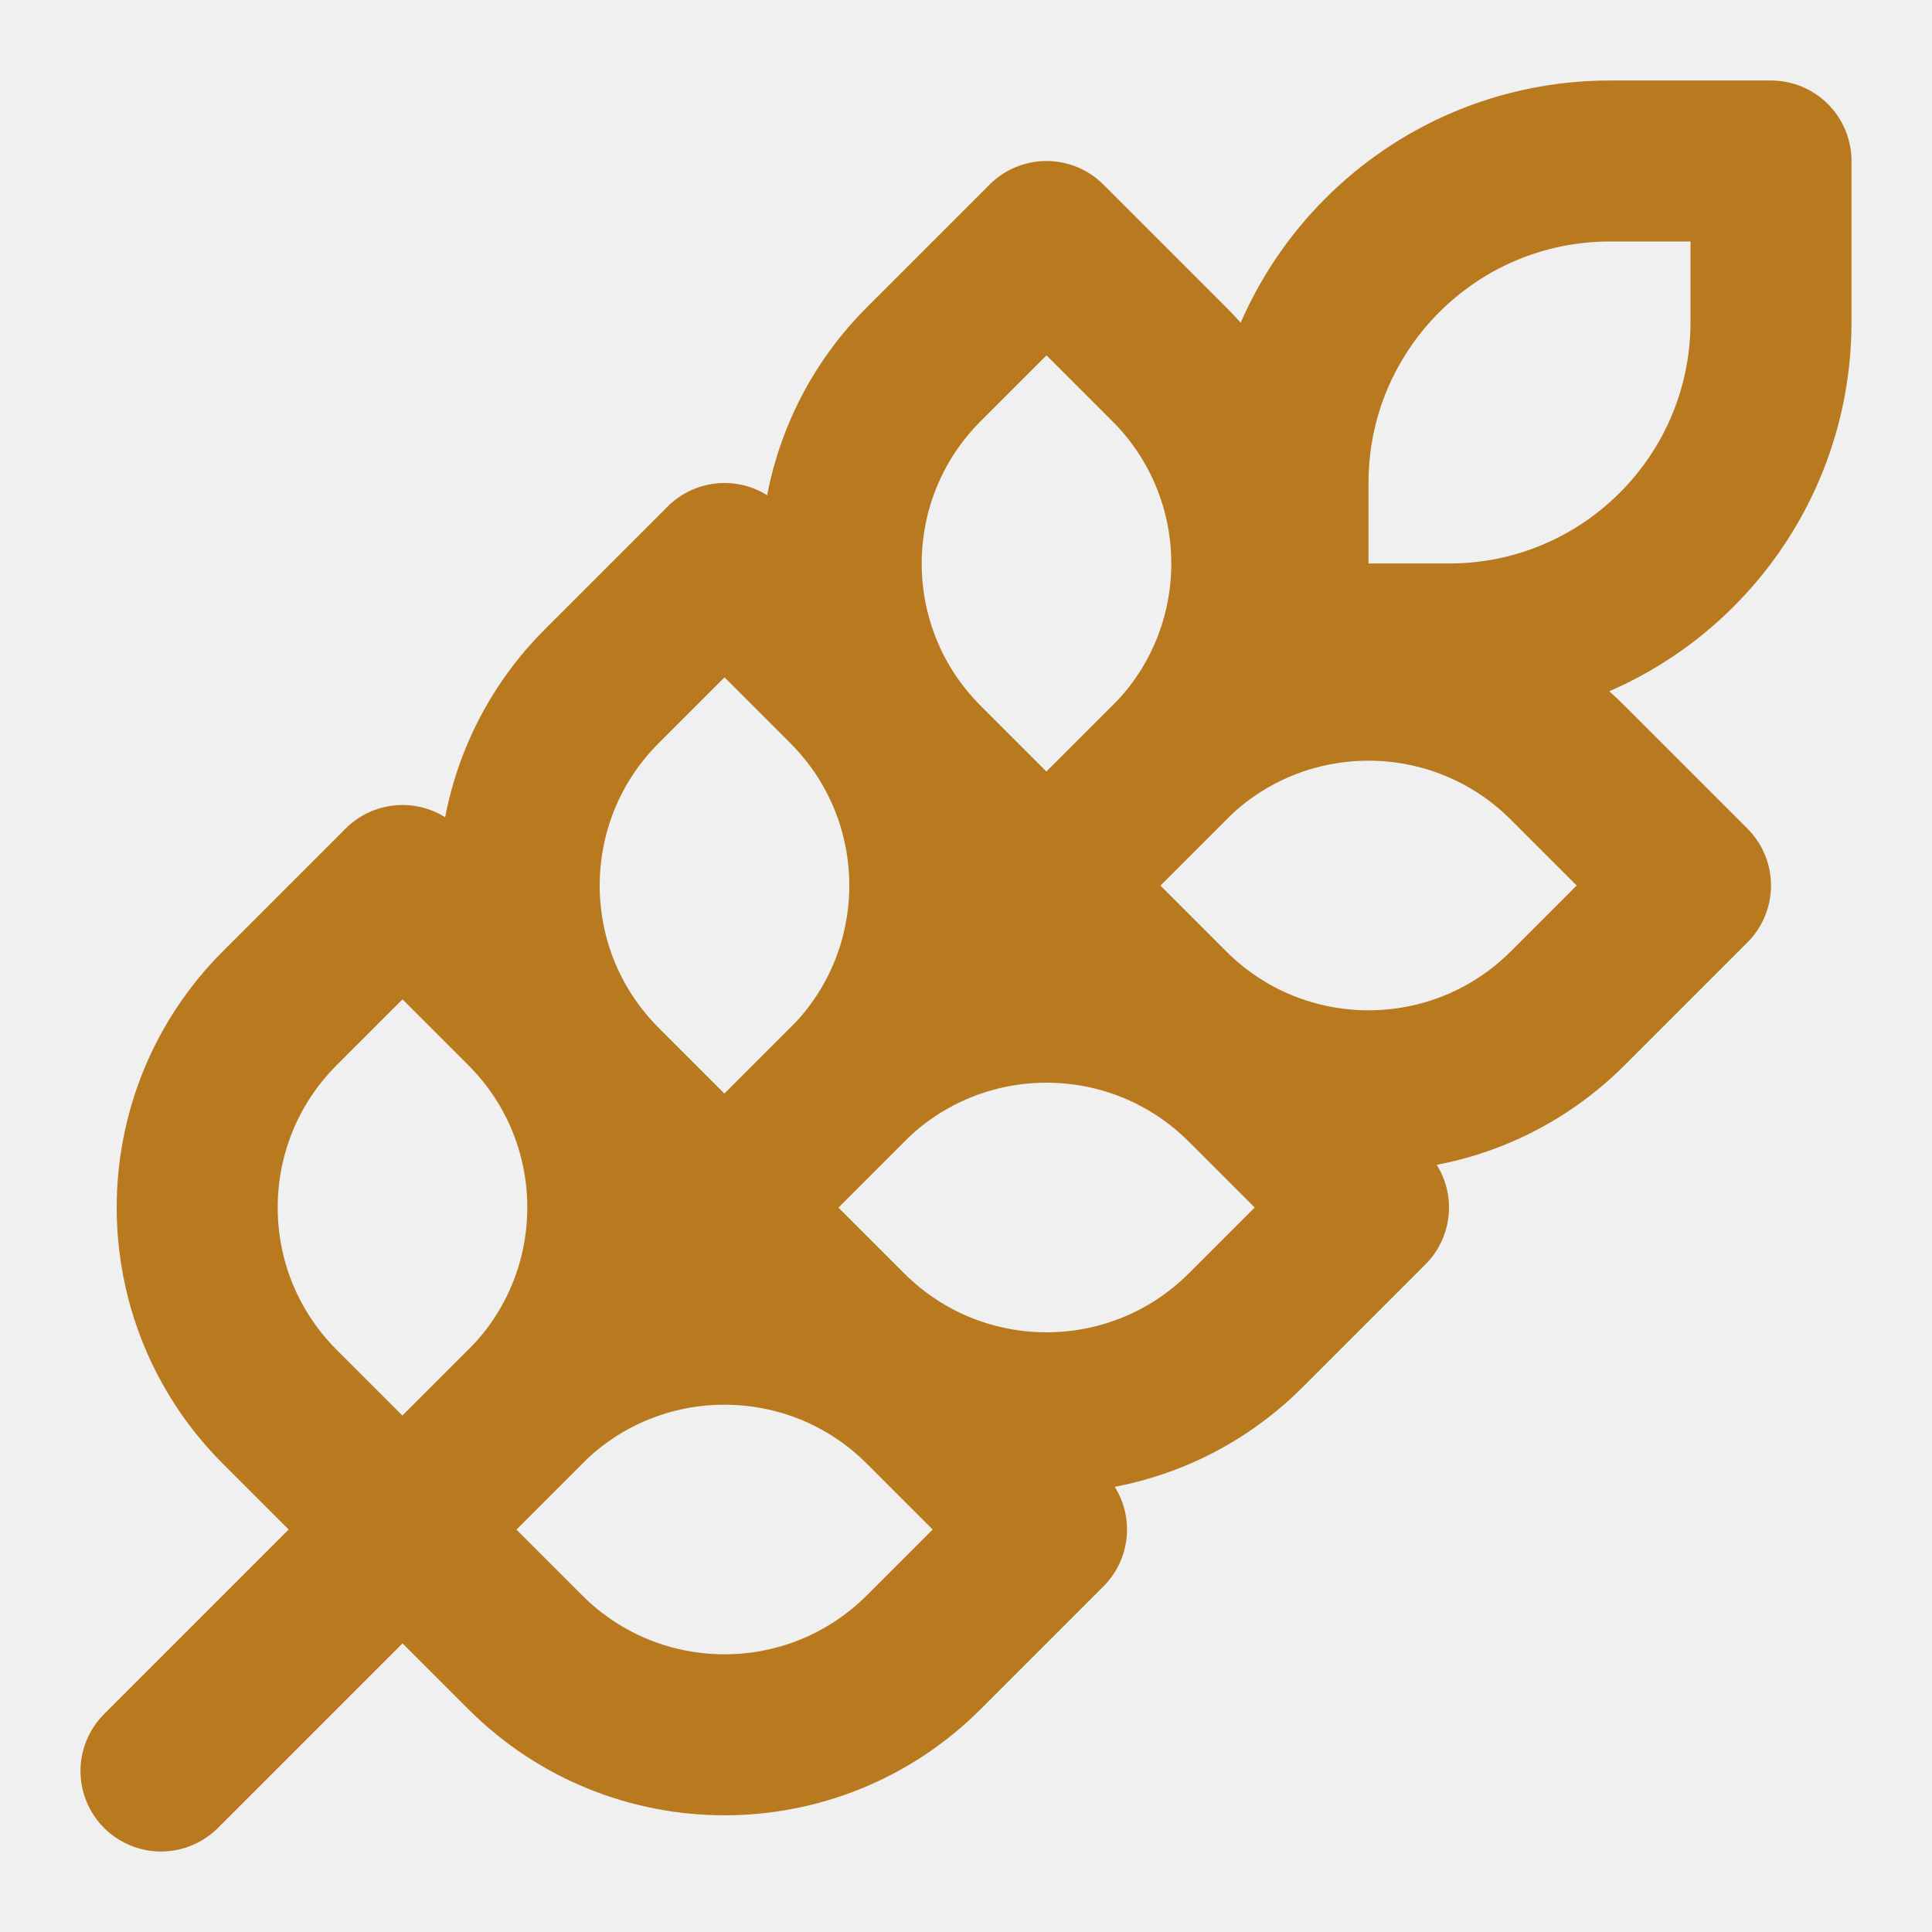
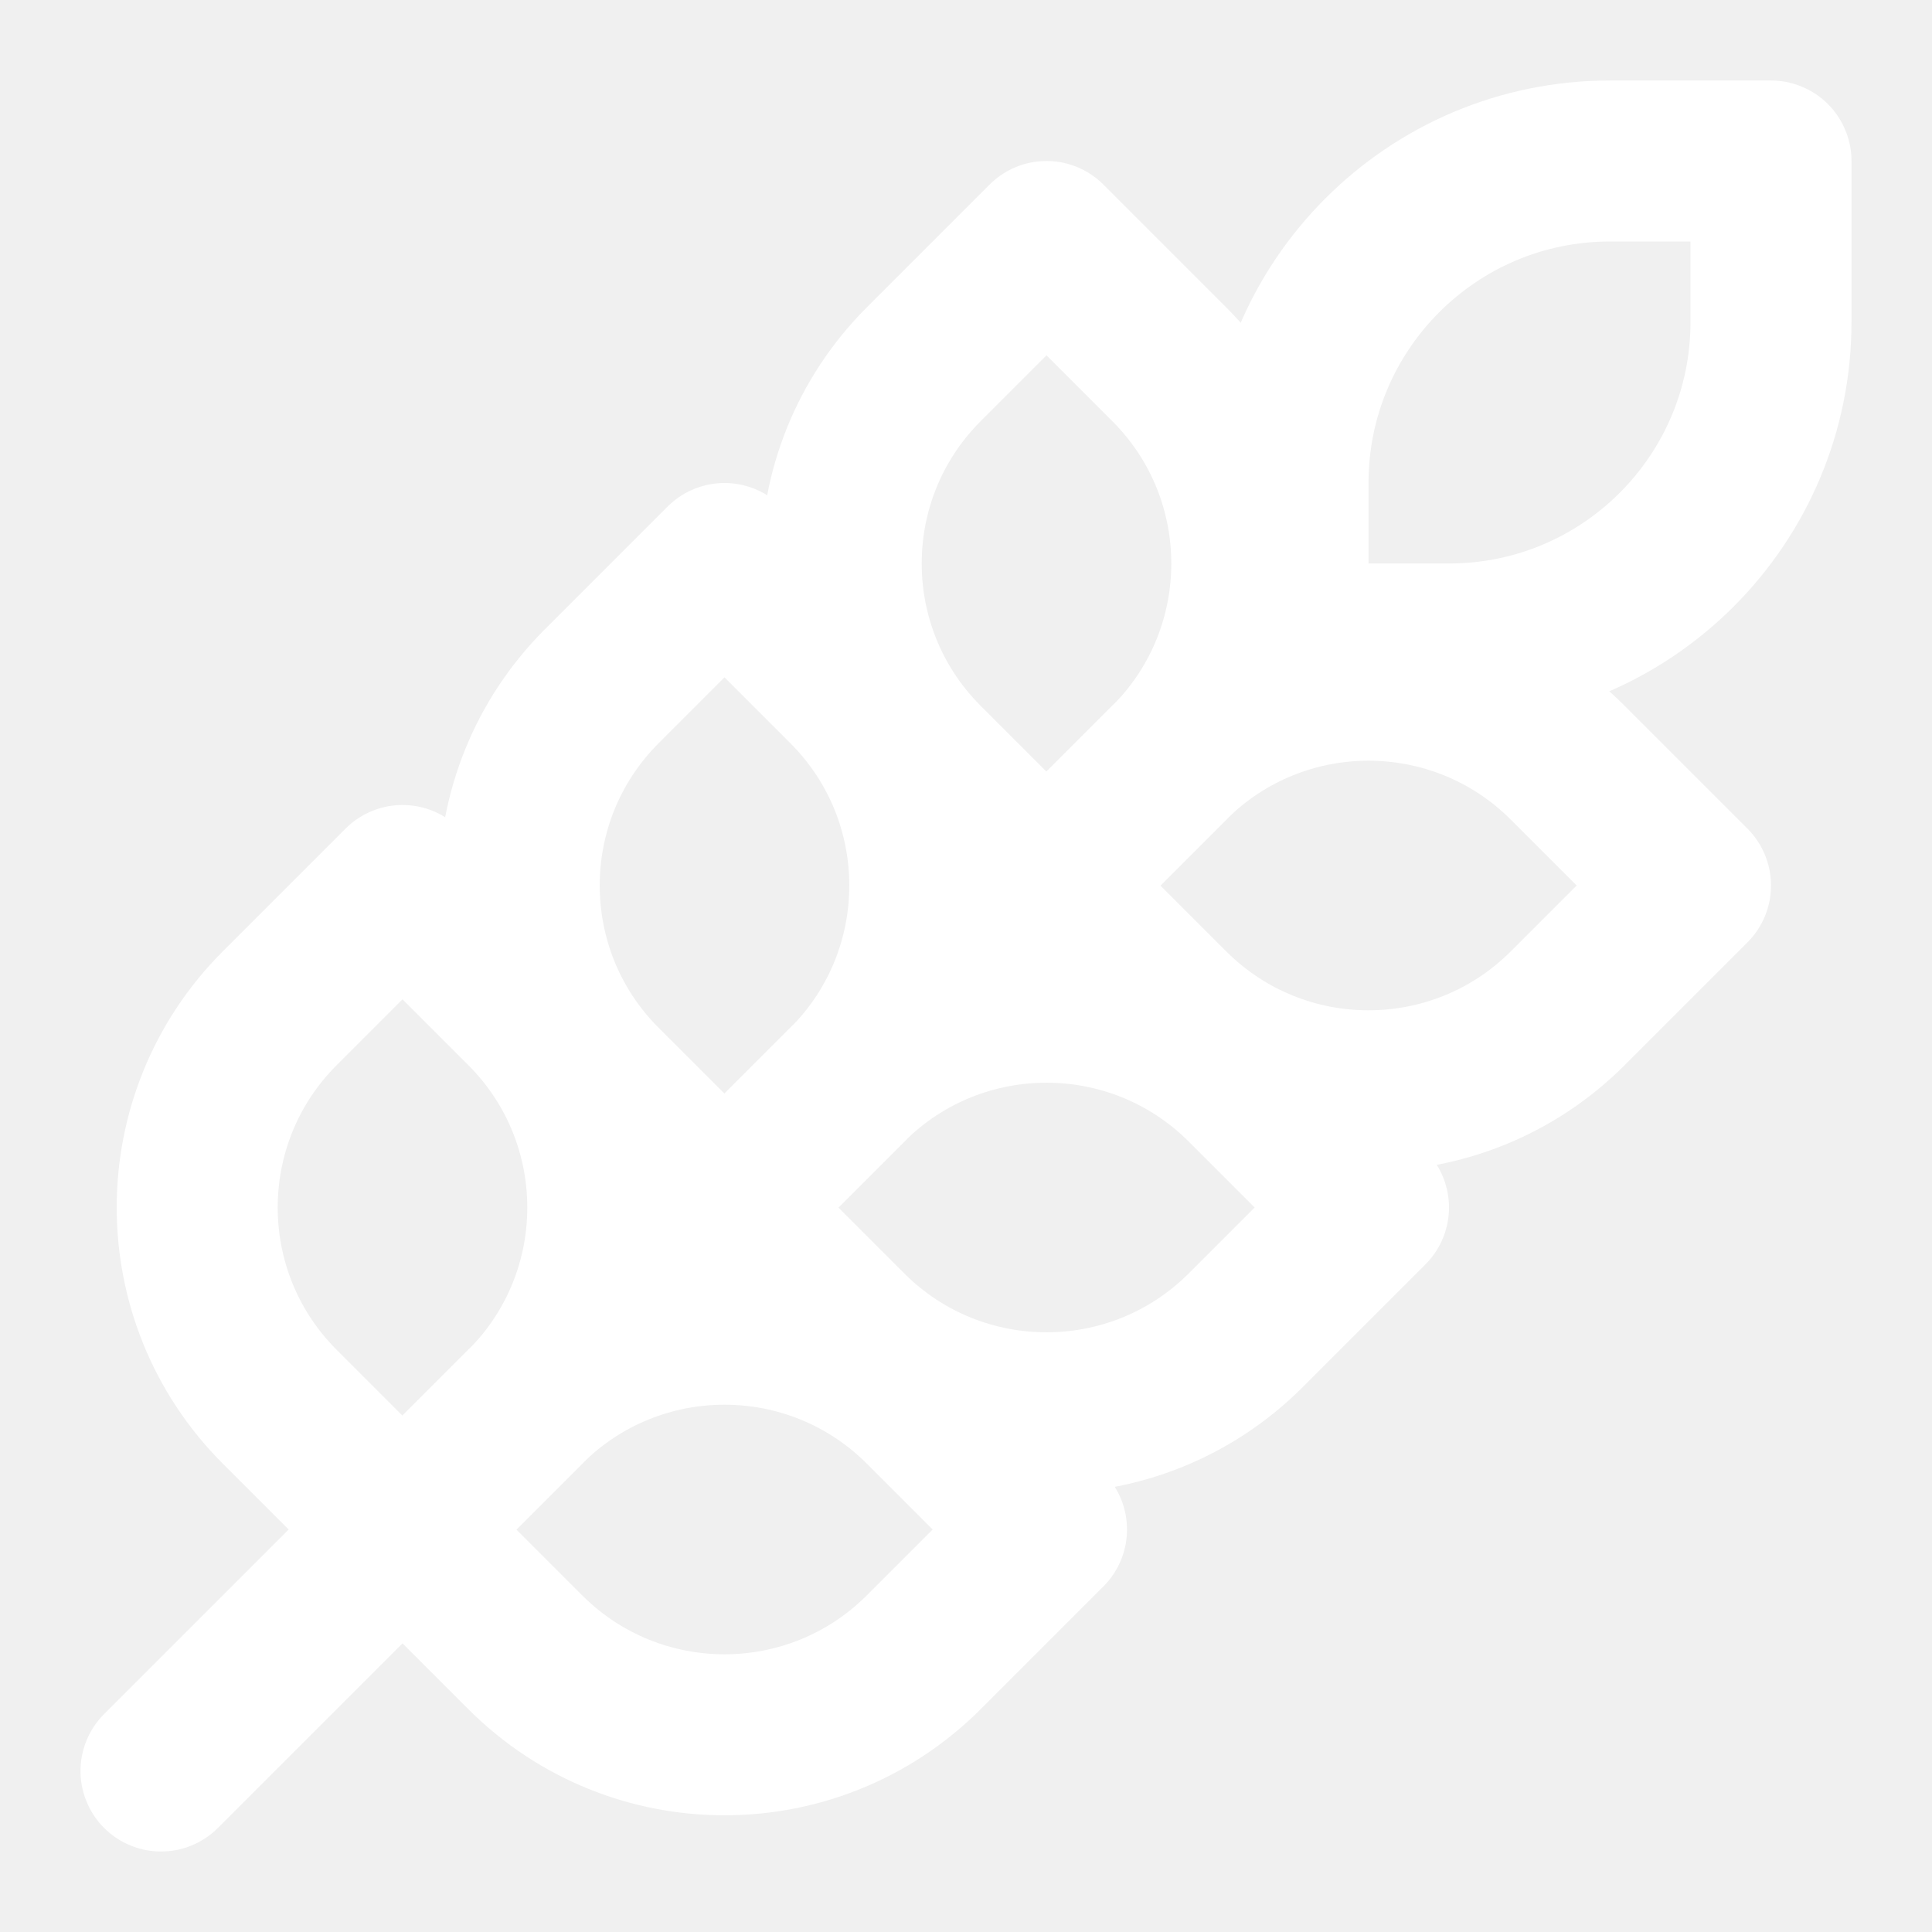
- <svg xmlns="http://www.w3.org/2000/svg" viewBox="0 0 24 24" fill="none" stroke="#B9791F" stroke-width="2" stroke-linecap="round" stroke-linejoin="round">
+ <svg xmlns="http://www.w3.org/2000/svg" viewBox="0 0 24 24" fill="none" stroke="#ffffff" stroke-width="2" stroke-linecap="round" stroke-linejoin="round">
  <path d="M2 22 16 8" />
  <path d="M3.47 12.53 5 11l1.53 1.53a3.5 3.5 0 0 1 0 4.94L5 19l-1.53-1.53a3.5 3.5 0 0 1 0-4.94Z" />
  <path d="M7.47 8.53 9 7l1.53 1.53a3.5 3.5 0 0 1 0 4.94L9 15l-1.53-1.53a3.5 3.5 0 0 1 0-4.94Z" />
  <path d="M11.47 4.53 13 3l1.53 1.53a3.5 3.5 0 0 1 0 4.94L13 11l-1.53-1.53a3.5 3.5 0 0 1 0-4.94Z" />
  <path d="M20 2h2v2a4 4 0 0 1-4 4h-2V6a4 4 0 0 1 4-4Z" />
  <path d="M11.47 17.47 13 19l-1.53 1.53a3.5 3.5 0 0 1-4.94 0L5 19l1.53-1.53a3.5 3.5 0 0 1 4.94 0Z" />
  <path d="M15.47 13.47 17 15l-1.53 1.53a3.5 3.5 0 0 1-4.94 0L9 15l1.53-1.53a3.5 3.5 0 0 1 4.94 0Z" />
  <path d="M19.47 9.47 21 11l-1.53 1.53a3.5 3.5 0 0 1-4.94 0L13 11l1.53-1.53a3.5 3.5 0 0 1 4.94 0Z" />
</svg>
